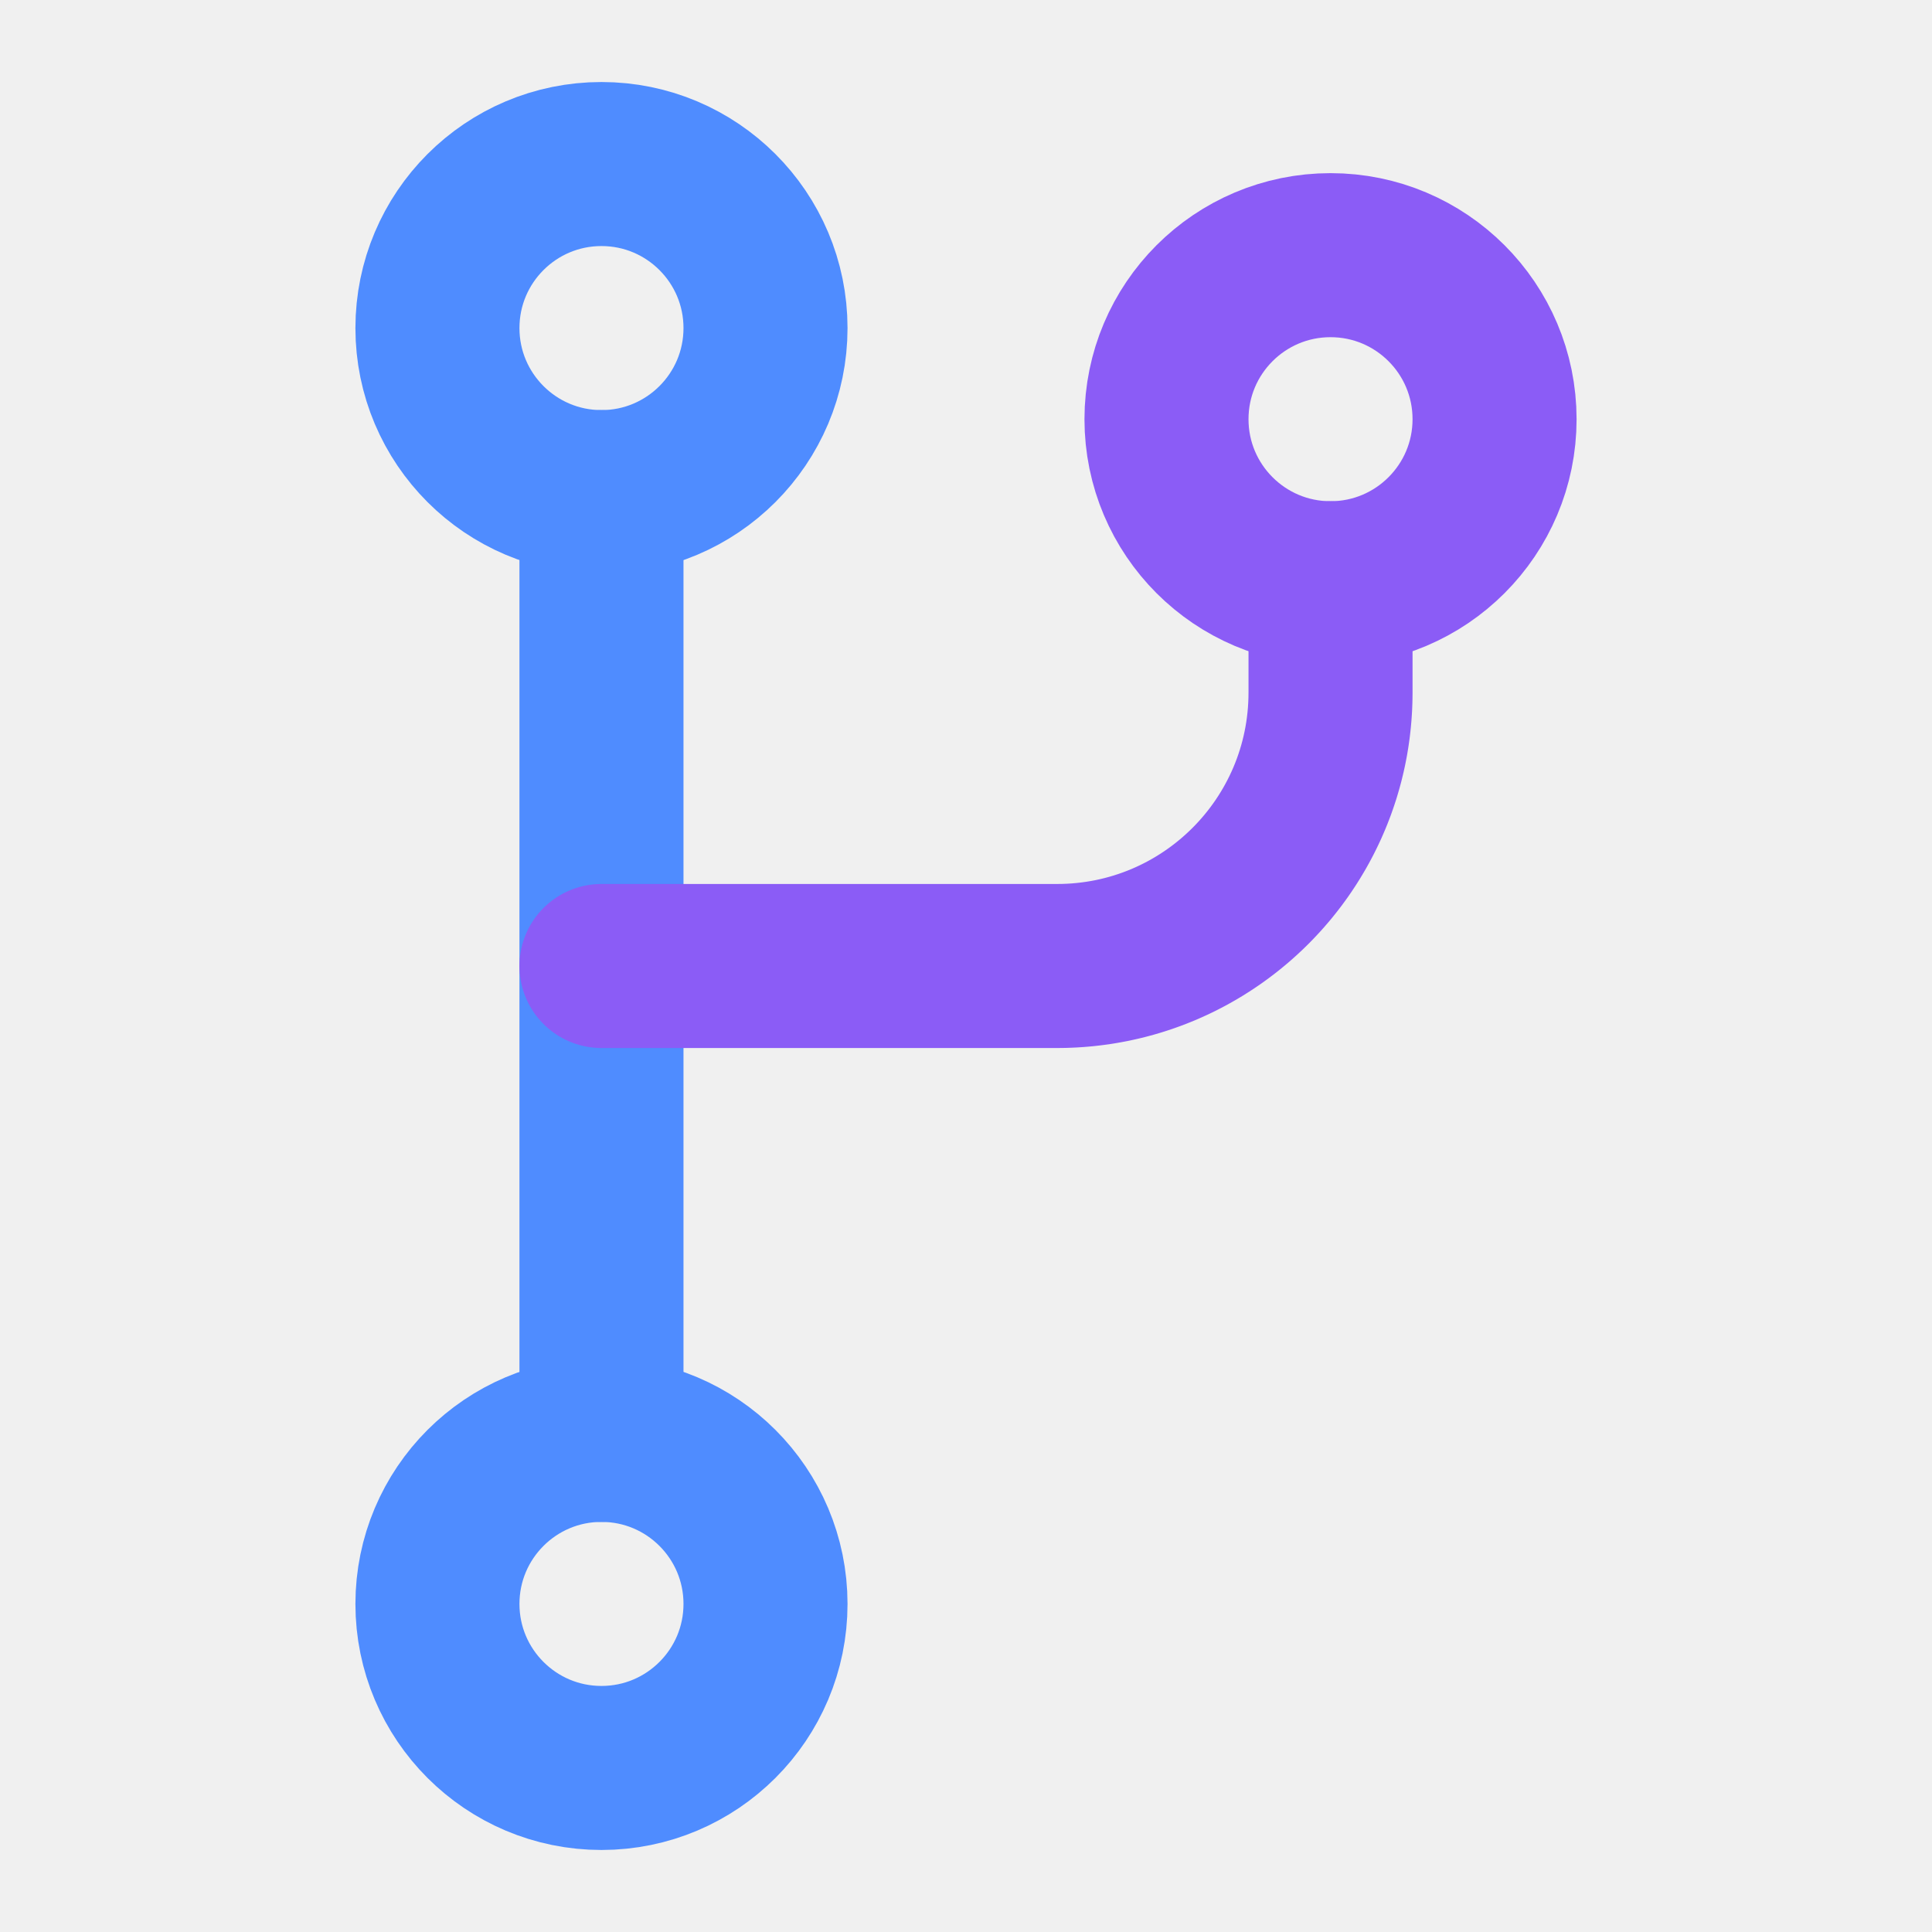
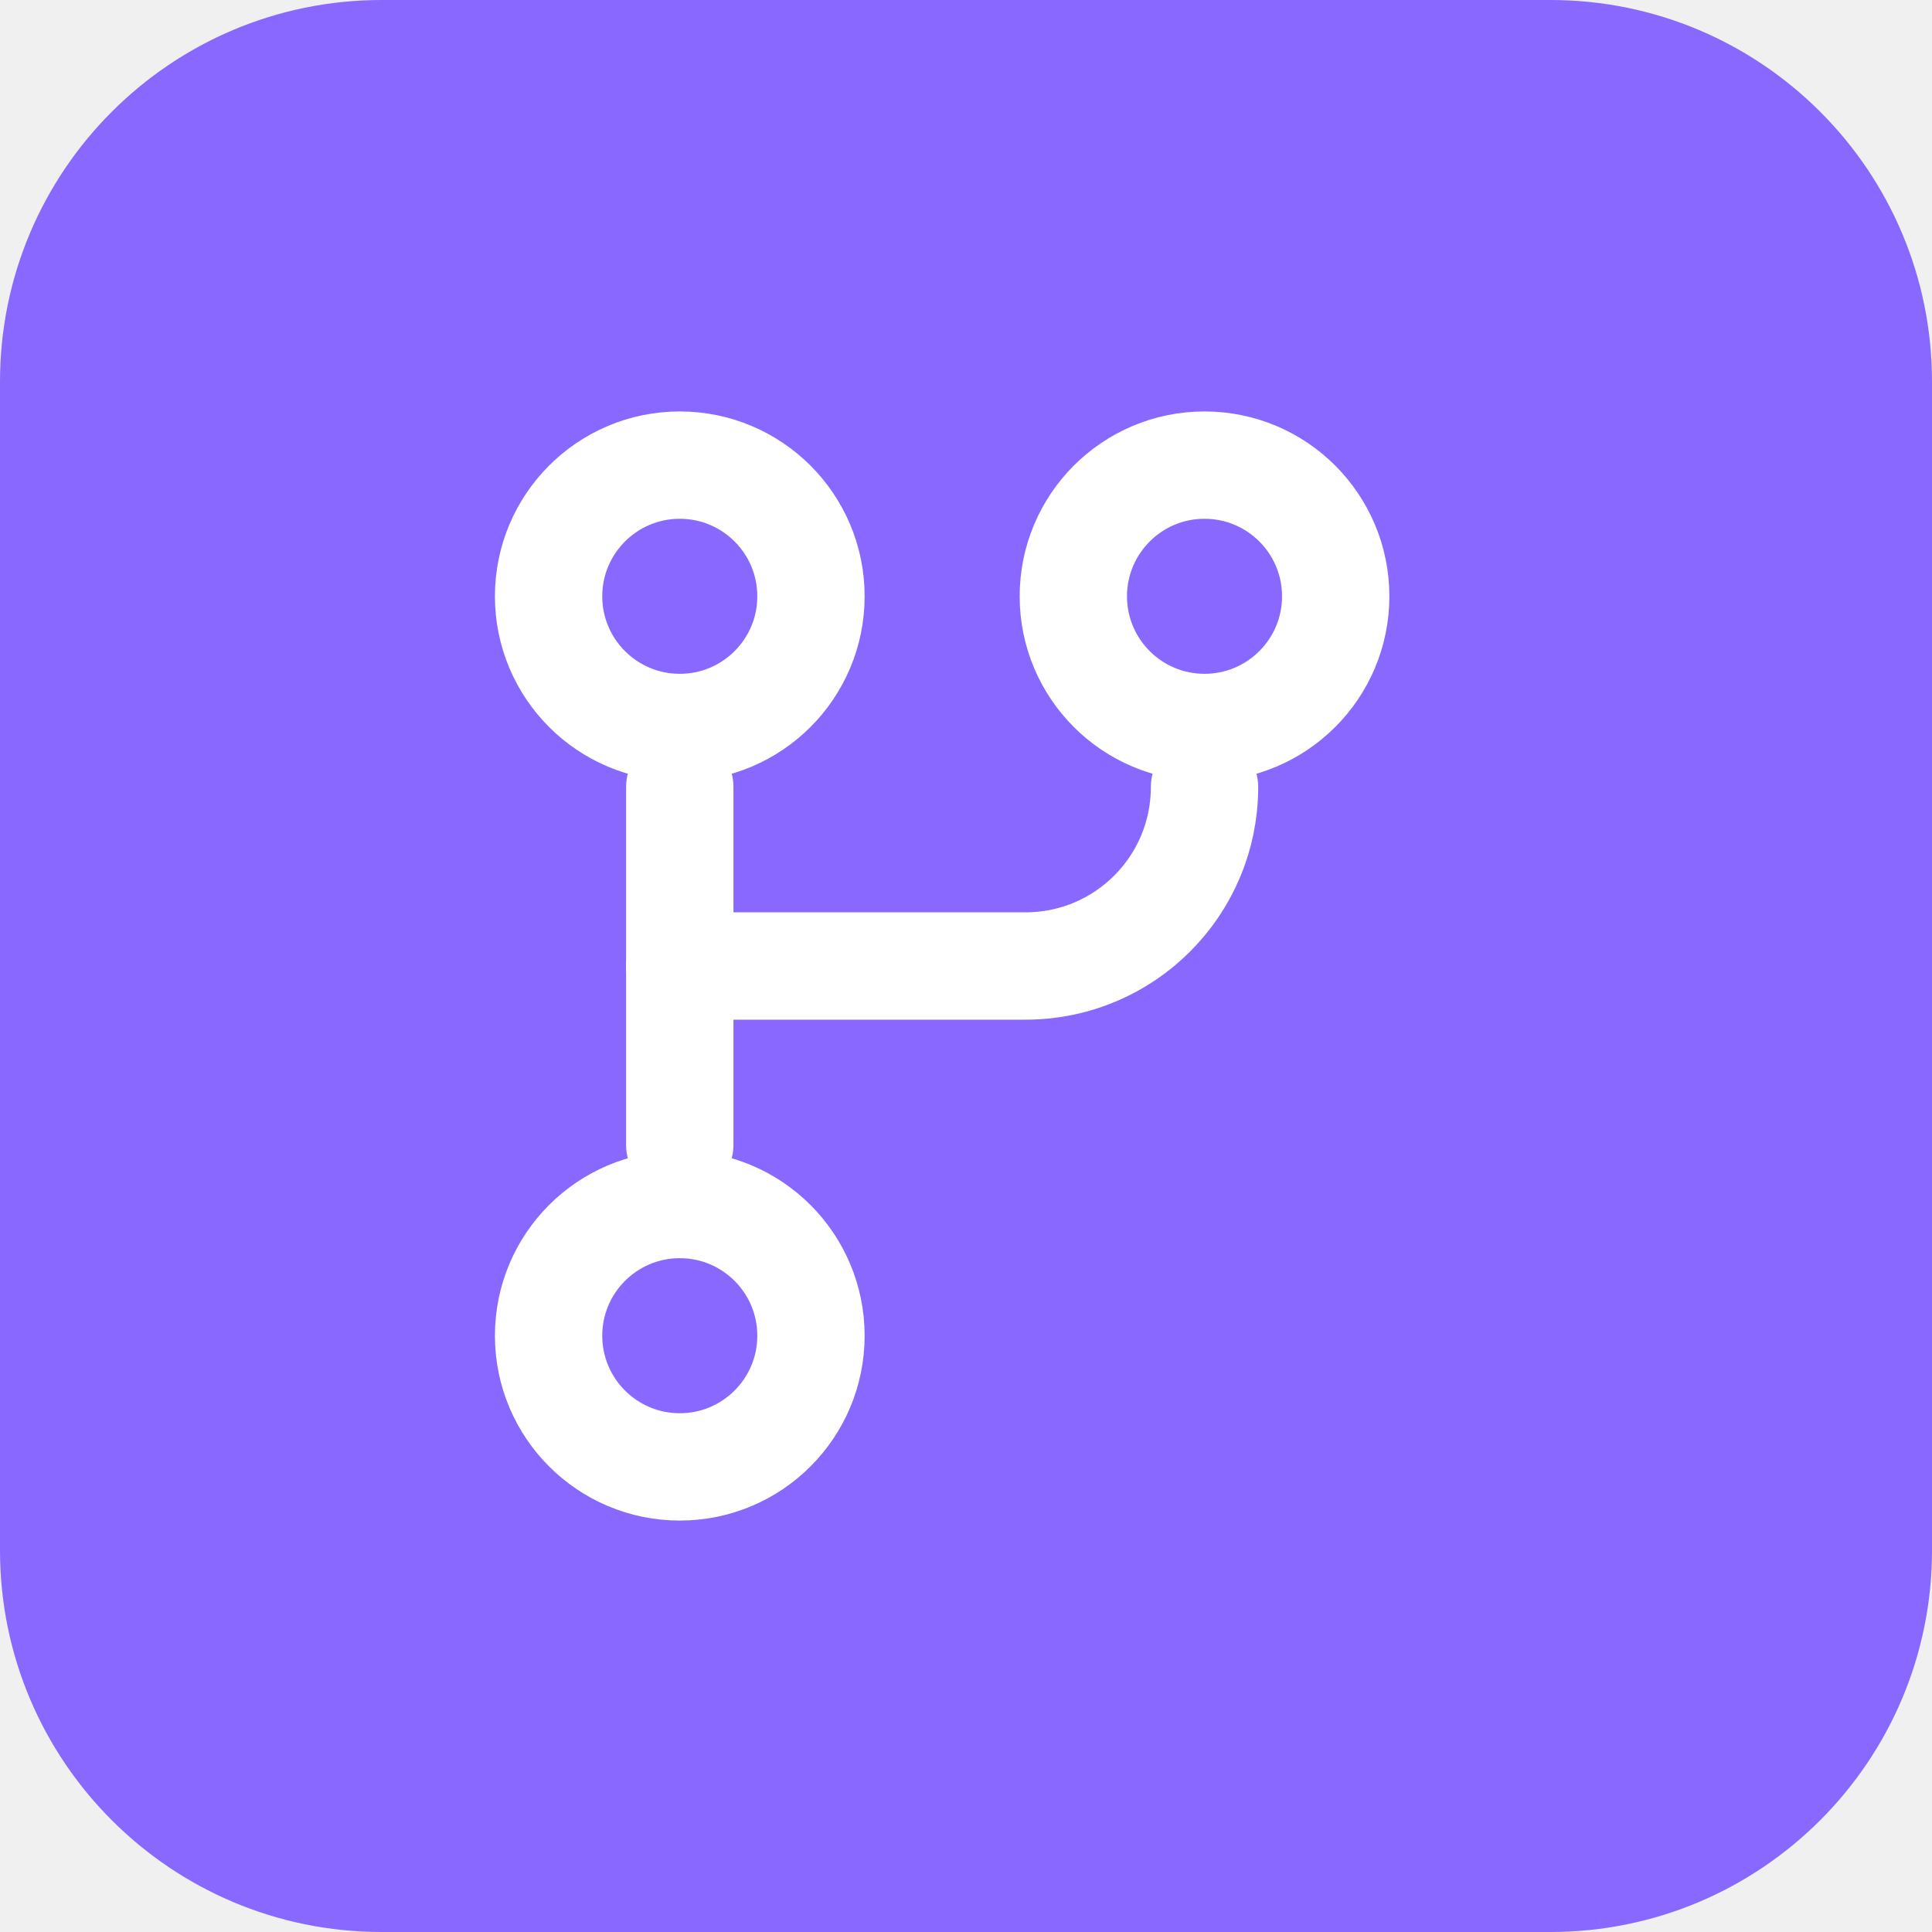
- <svg xmlns="http://www.w3.org/2000/svg" viewBox="0 0 212 212">
-   <style>circle,path{fill:none;stroke-width:18;stroke-linecap:round}.a{stroke:#4f8cff}.b{stroke:#8b5cf6}.draw{stroke-dasharray:160;animation:draw 1.6s ease-in-out infinite}.pulse{animation:pulse 1.6s ease-in-out infinite}@keyframes draw{0%{stroke-dashoffset:160}50%{stroke-dashoffset:0}to{stroke-dashoffset:-160}}@keyframes pulse{0%,to{opacity:.25}50%{opacity:1}}</style>
-   <g transform="translate(6 6)">
-     <path d="M60 48v104" class="a draw" />
-     <path d="M60 100h50a30 30 0 0 0 30-30V58" class="b draw" />
-     <circle cx="60" cy="30" r="18" class="a pulse" />
-     <circle cx="60" cy="170" r="18" class="a pulse" />
-     <circle cx="140" cy="40" r="18" class="b pulse" />
+ <svg xmlns="http://www.w3.org/2000/svg" viewBox="0 0 162 162" fill="none">
+   <style>.s{stroke:#fff;stroke-width:9;stroke-linecap:round;stroke-linejoin:round;fill:none}.draw{stroke-dasharray:60;animation:draw 1.6s ease-in-out infinite}.pulse{animation:pulse 1.6s ease-in-out infinite}.d2{animation-delay:.2s}.d4{animation-delay:.4s}@keyframes draw{0%{stroke-dashoffset:60}45%{stroke-dashoffset:0}to{stroke-dashoffset:-60}}@keyframes pulse{0%,to{opacity:.3}50%{opacity:1}}</style>
+   <rect width="162" height="162" rx="32" fill="#8968FF" />
+   <g class="s">
+     <path d="M57 66v30" class="draw" />
+     <path d="M57 81h29a15 15 0 0 0 15-15" class="draw d2" />
+     <circle cx="57" cy="50" r="11" class="pulse" />
+     <circle cx="57" cy="112" r="11" class="pulse d2" />
+     <circle cx="101" cy="50" r="11" class="pulse d4" />
  </g>
</svg>
